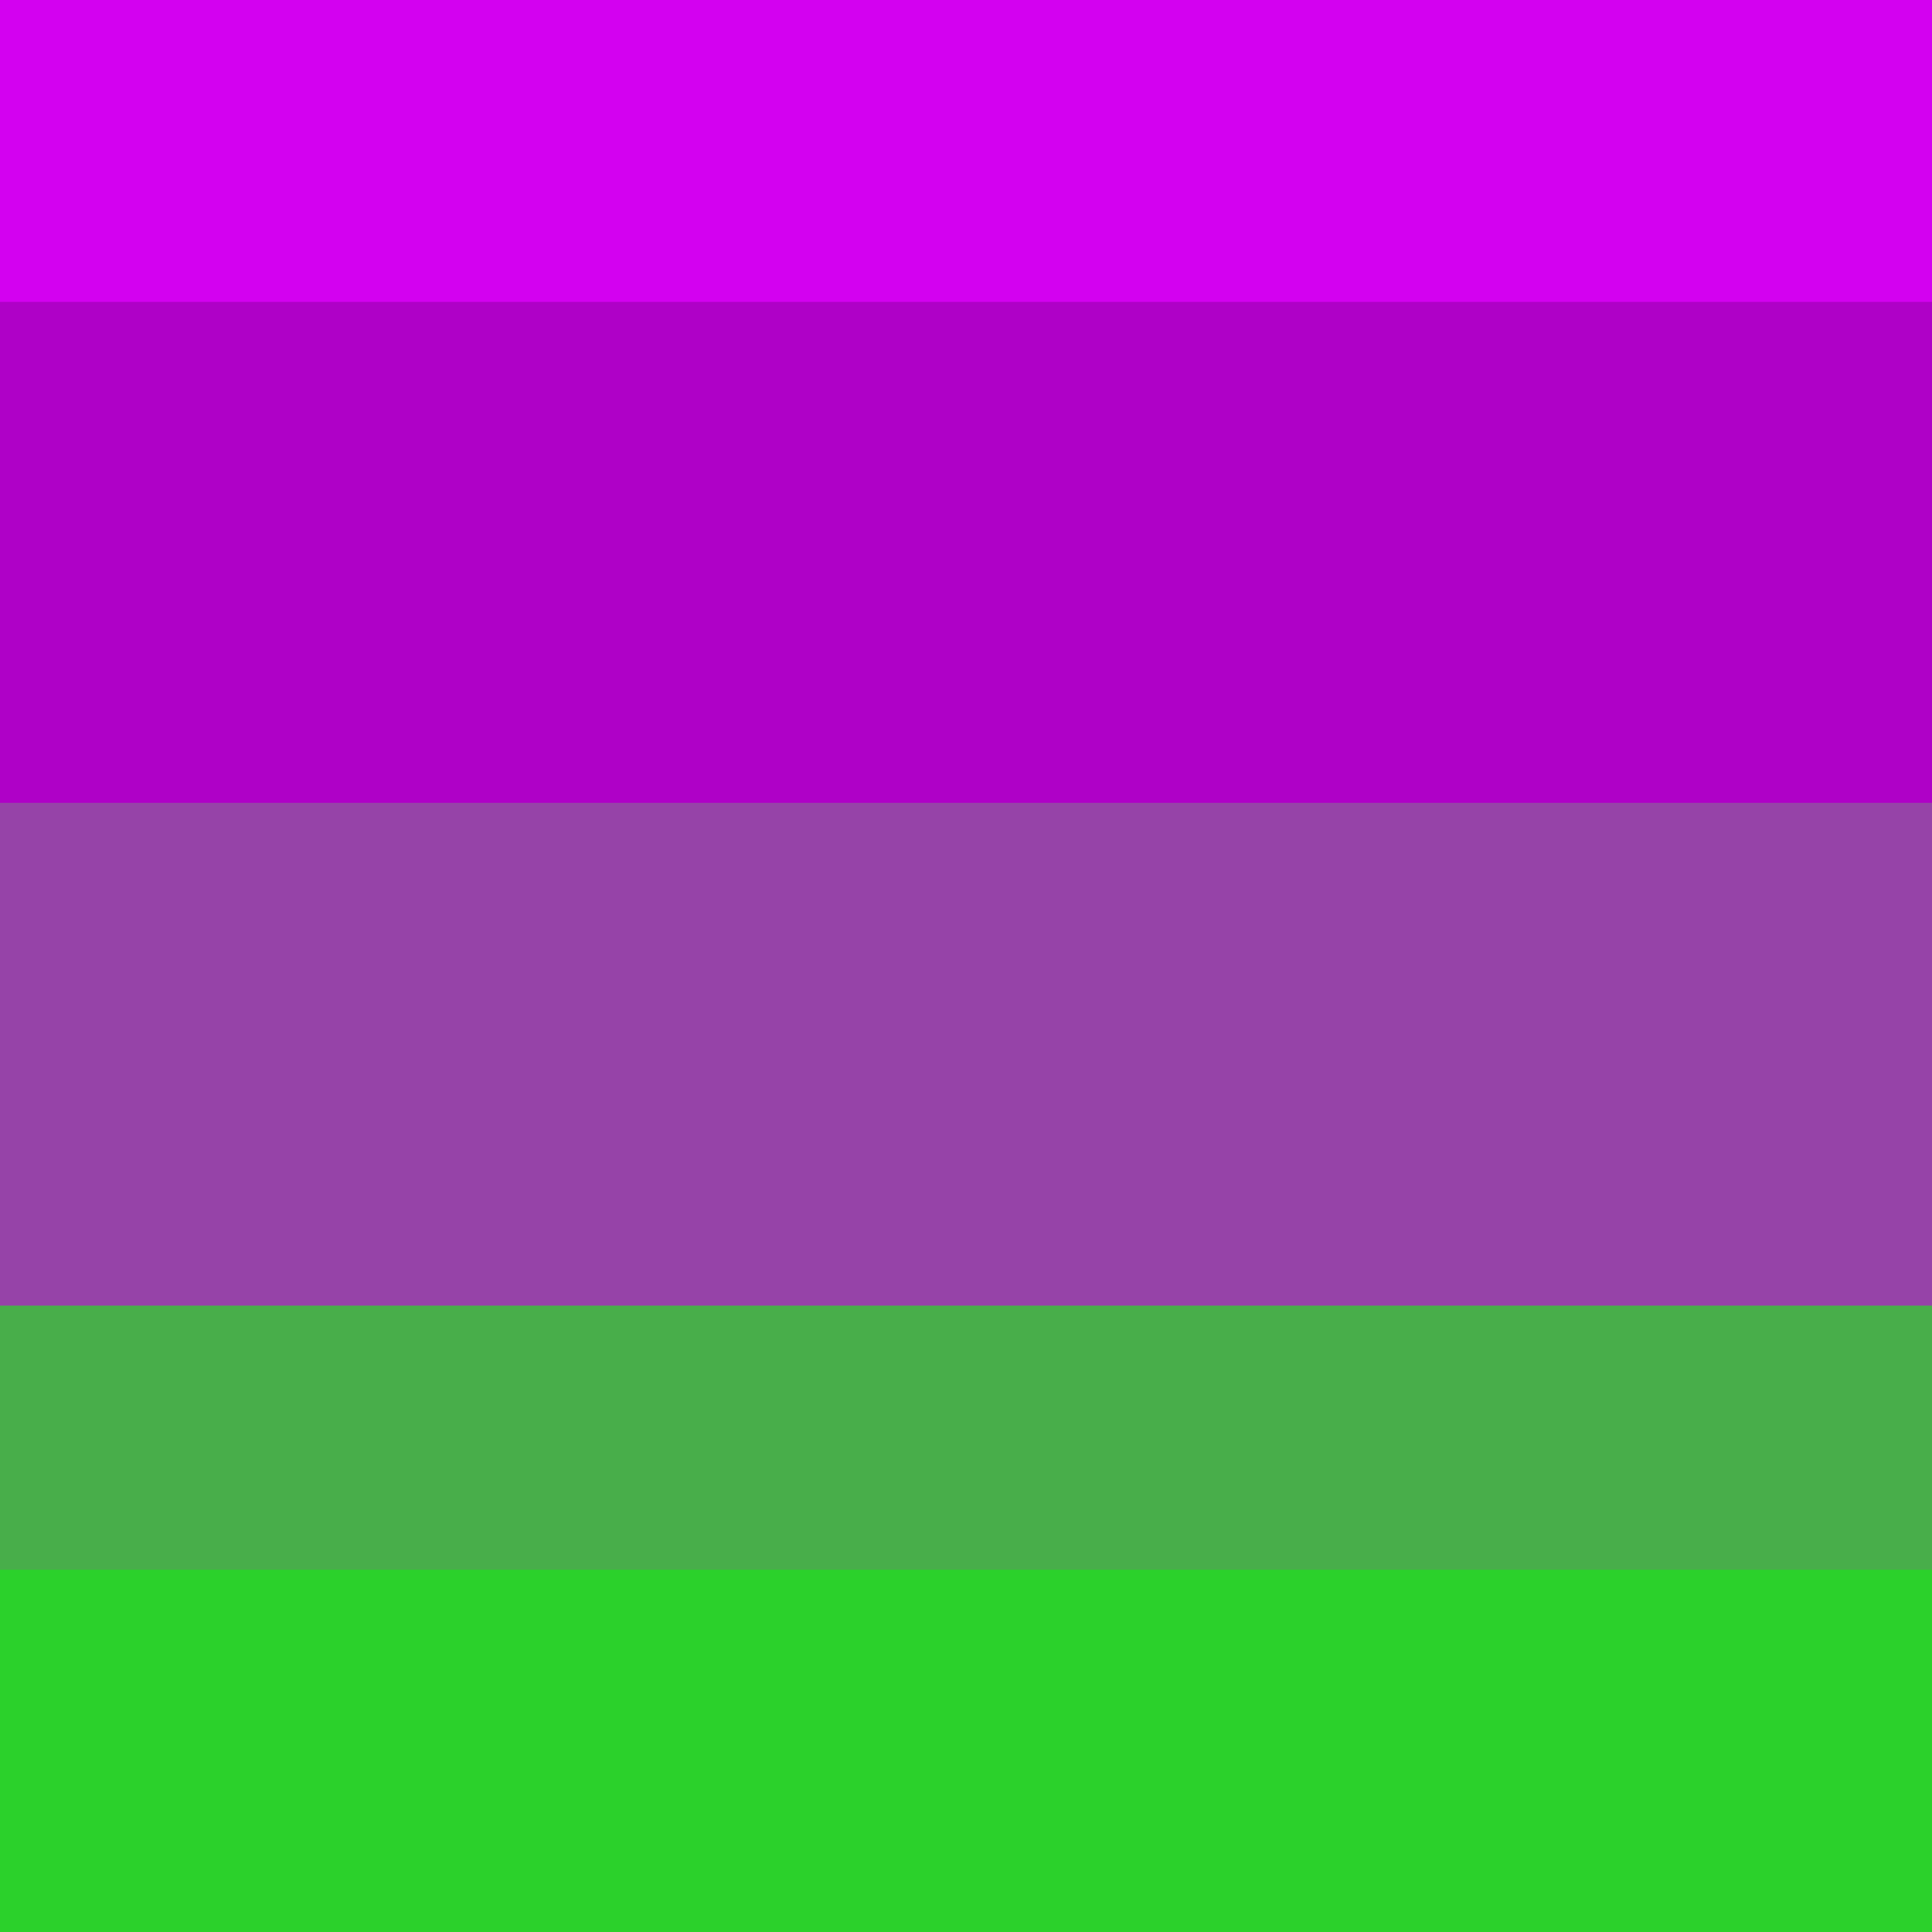
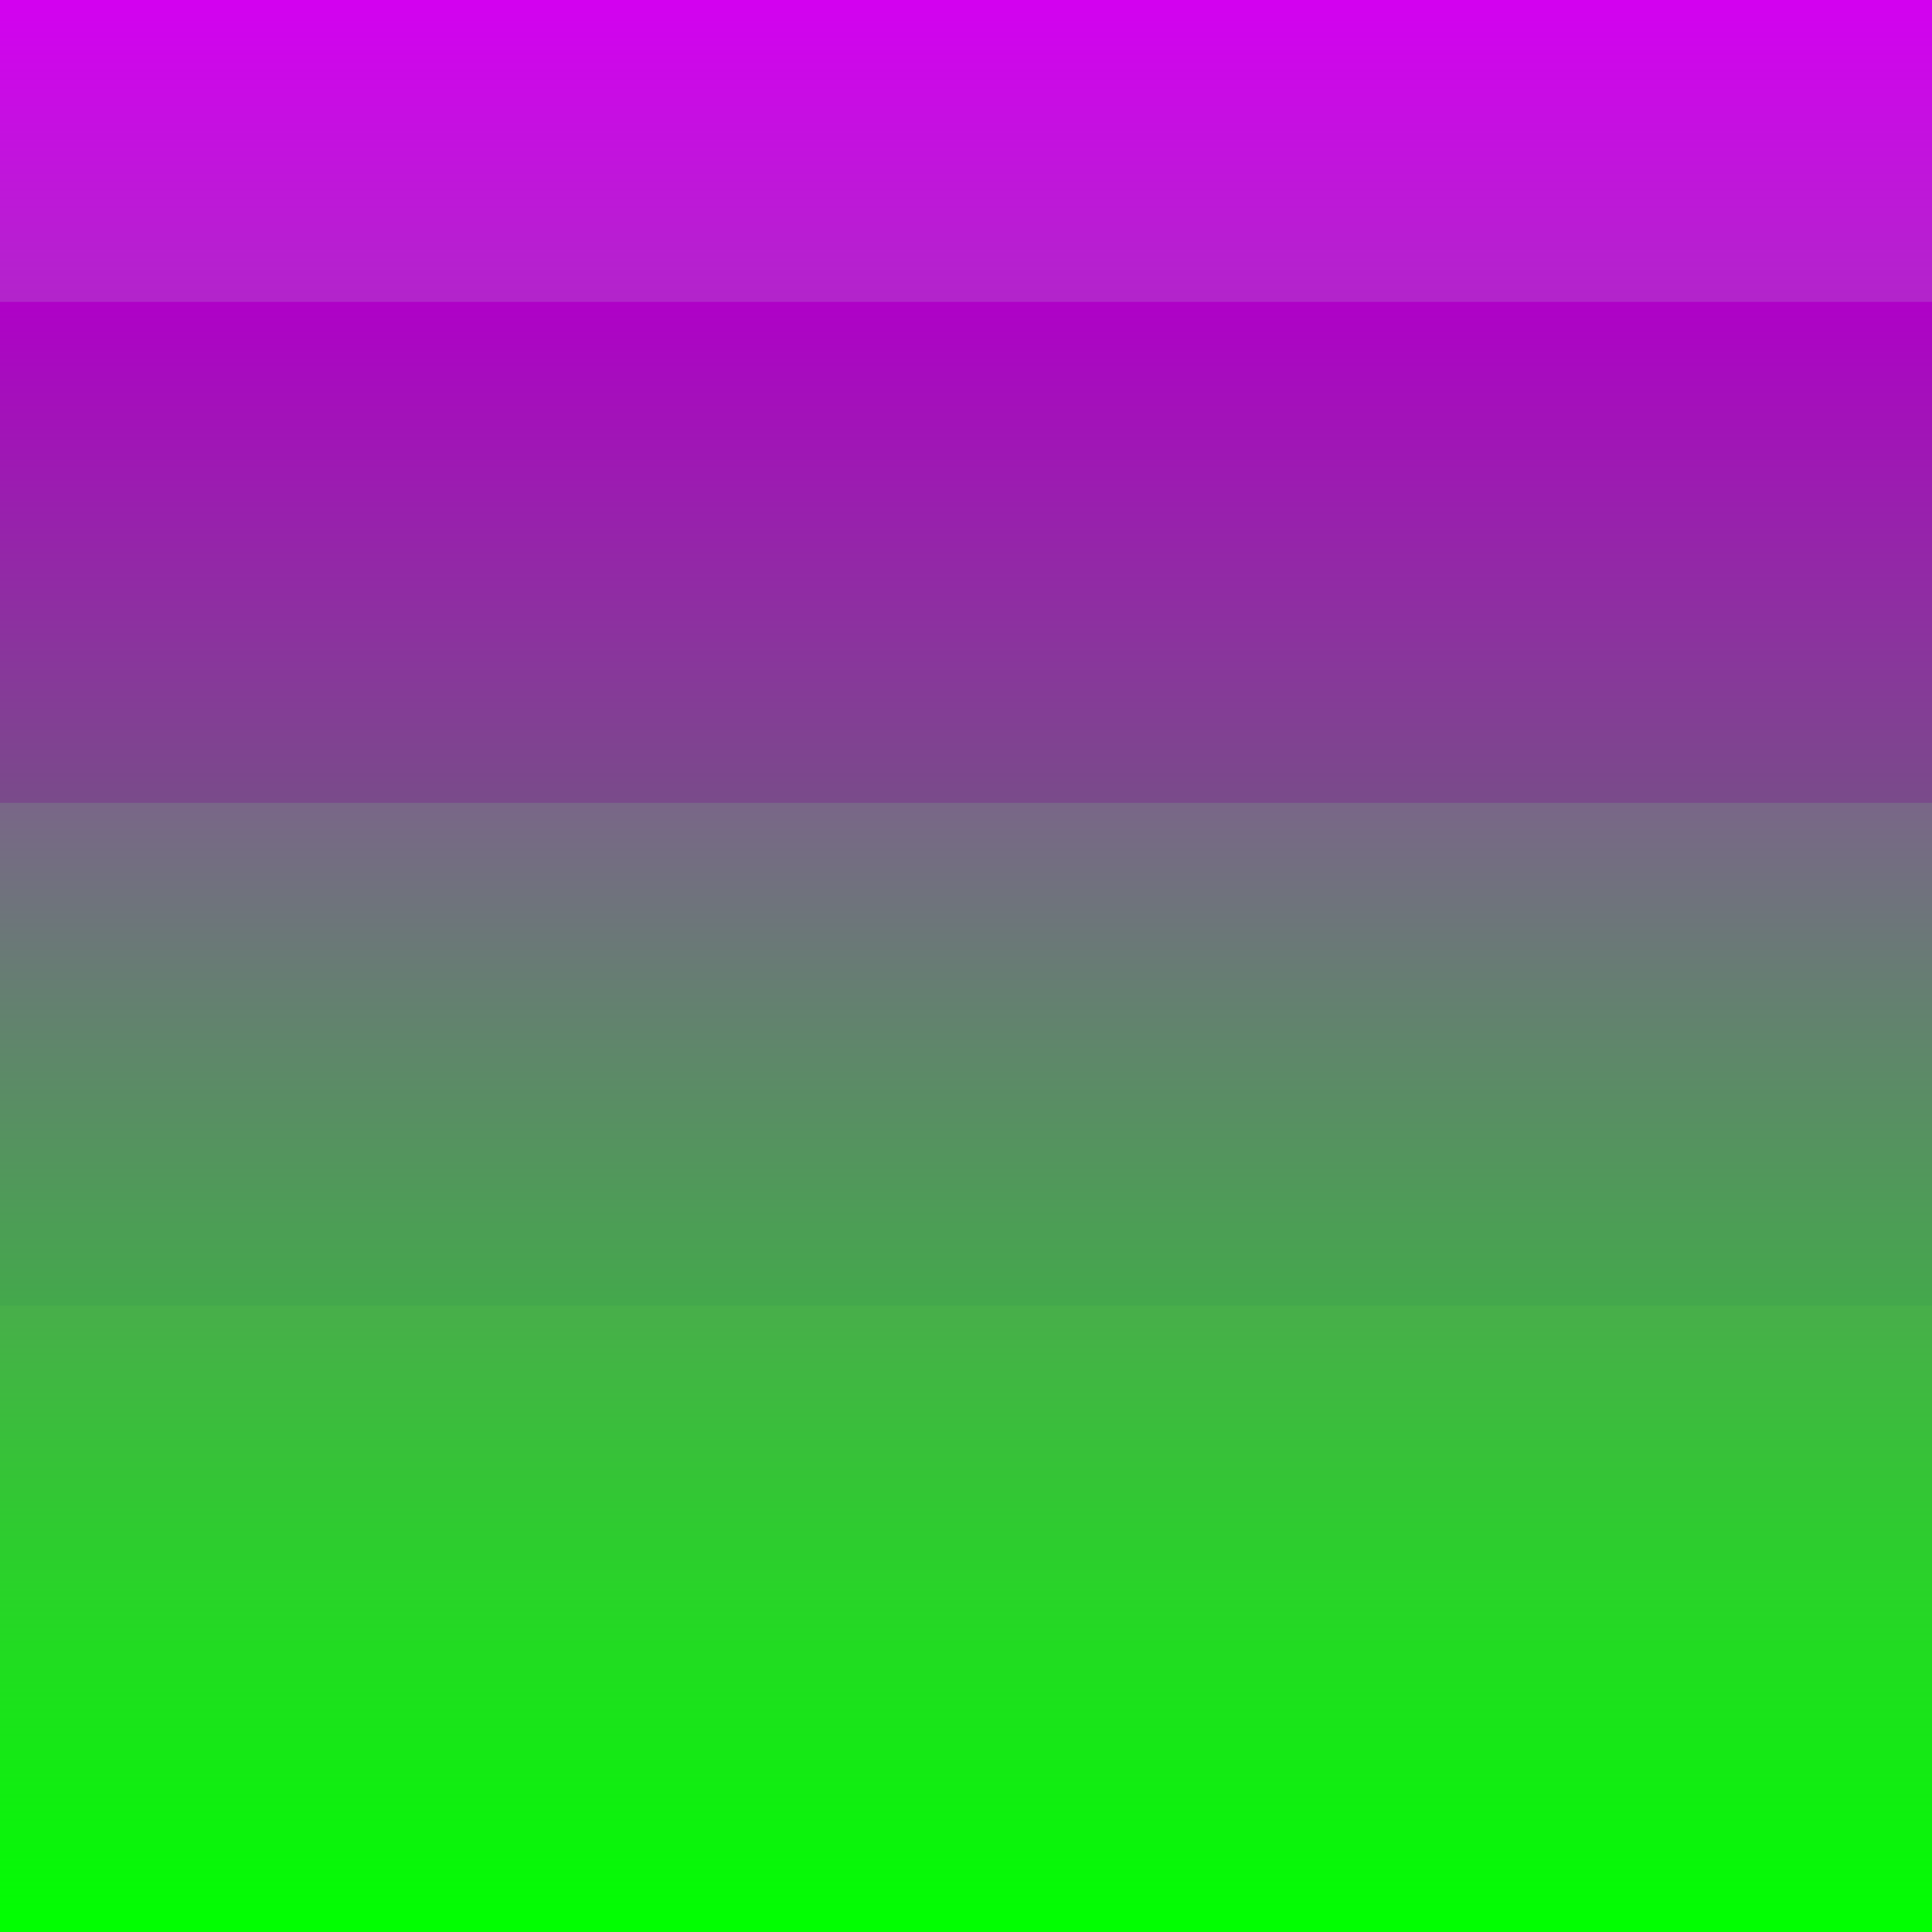
<svg xmlns="http://www.w3.org/2000/svg" viewBox="0 0 256 256">
  <defs>
-     <linearGradient id="grad-s-3b37ddde" x1="126.00" y1="0.00" x2="126.00" y2="255.00">
+     <linearGradient id="grad-s-3b37ddde" gradientUnits="userSpaceOnUse" x1="-2.00" y1="-128.00" x2="-2.00" y2="127.00">
      <stop offset="0%" stop-color="#d301f0" />
      <stop offset="100%" stop-color="#01e401" />
    </linearGradient>
-     <linearGradient id="grad-s-1cc8ce1f" x1="126.00" y1="40.00" x2="126.00" y2="255.00">
+     <linearGradient id="grad-s-1cc8ce1f" gradientUnits="userSpaceOnUse" x1="-2.00" y1="-108.00" x2="-2.00" y2="107.00">
      <stop offset="0%" stop-color="#af01c7" />
      <stop offset="100%" stop-color="#01f201" />
    </linearGradient>
-     <linearGradient id="grad-s-fddcd9bb" x1="127.50" y1="71.00" x2="127.50" y2="255.00">
+     <linearGradient id="grad-s-fddcd9bb" gradientUnits="userSpaceOnUse" x1="-0.50" y1="-110.19" x2="-0.50" y2="73.81">
      <stop offset="0%" stop-color="#9643a8" />
      <stop offset="100%" stop-color="#01fa01" />
    </linearGradient>
-     <linearGradient id="grad-s-997f6e28" x1="127.00" y1="173.00" x2="127.00" y2="255.00">
+     <linearGradient id="grad-s-997f6e28" gradientUnits="userSpaceOnUse" x1="-1.00" y1="-41.50" x2="-1.00" y2="40.50">
      <stop offset="0%" stop-color="#48ae4a" />
      <stop offset="100%" stop-color="#01ff01" />
    </linearGradient>
-     <linearGradient id="grad-s-c5c80af4" x1="127.50" y1="208.00" x2="127.50" y2="255.00">
+     <linearGradient id="grad-s-c5c80af4" gradientUnits="userSpaceOnUse" x1="-0.50" y1="-24.00" x2="-0.50" y2="23.00">
      <stop offset="0%" stop-color="#2bd12b" />
      <stop offset="100%" stop-color="#01ff01" />
    </linearGradient>
  </defs>
  <g id="g-s-3b37ddde">
    <rect x="-128.00" y="-128.00" width="256.00" height="256.00" id="s-3b37ddde" fill="url(#grad-s-3b37ddde)" transform="translate(128.00, 128.00)" />
  </g>
  <g id="g-s-1cc8ce1f">
    <rect x="-128.00" y="-108.00" width="256.00" height="216.00" id="s-1cc8ce1f" fill="url(#grad-s-1cc8ce1f)" transform="translate(128.00, 148.00)" />
  </g>
  <g id="g-s-fddcd9bb">
    <rect x="-128.00" y="-74.81" width="256.00" height="149.63" id="s-fddcd9bb" fill="url(#grad-s-fddcd9bb)" transform="translate(128.00, 181.19)" />
  </g>
  <g id="g-s-997f6e28">
    <rect x="-128.00" y="-41.50" width="256.00" height="83.00" id="s-997f6e28" fill="url(#grad-s-997f6e28)" transform="translate(128.00, 214.50)" />
  </g>
  <g id="g-s-c5c80af4">
    <rect x="-128.00" y="-24.00" width="256.00" height="48.00" id="s-c5c80af4" fill="url(#grad-s-c5c80af4)" transform="translate(128.00, 232.00)" />
  </g>
</svg>
